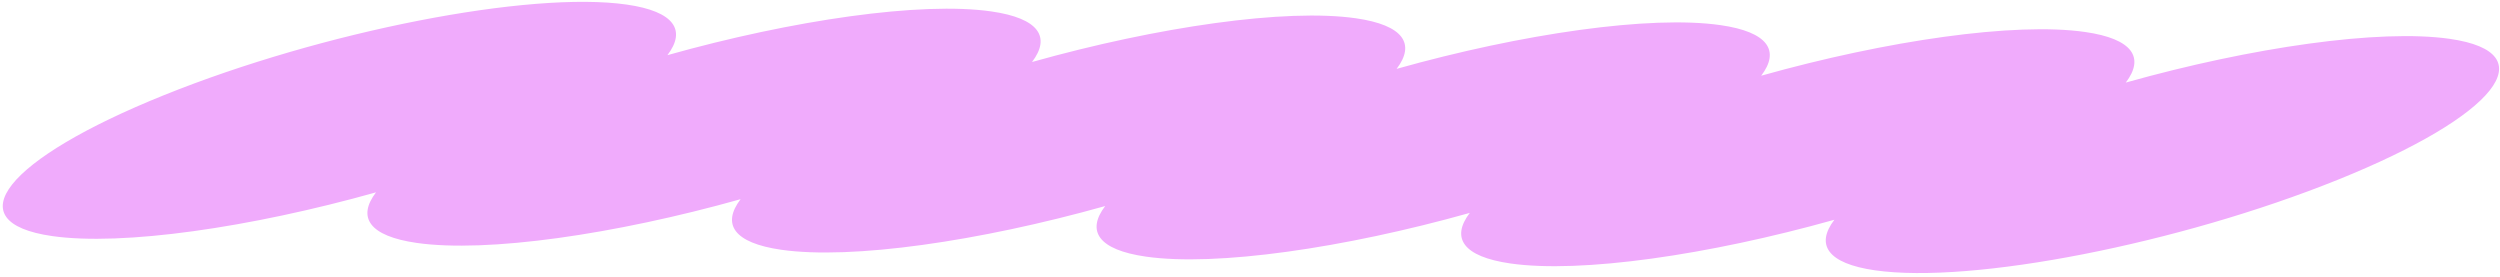
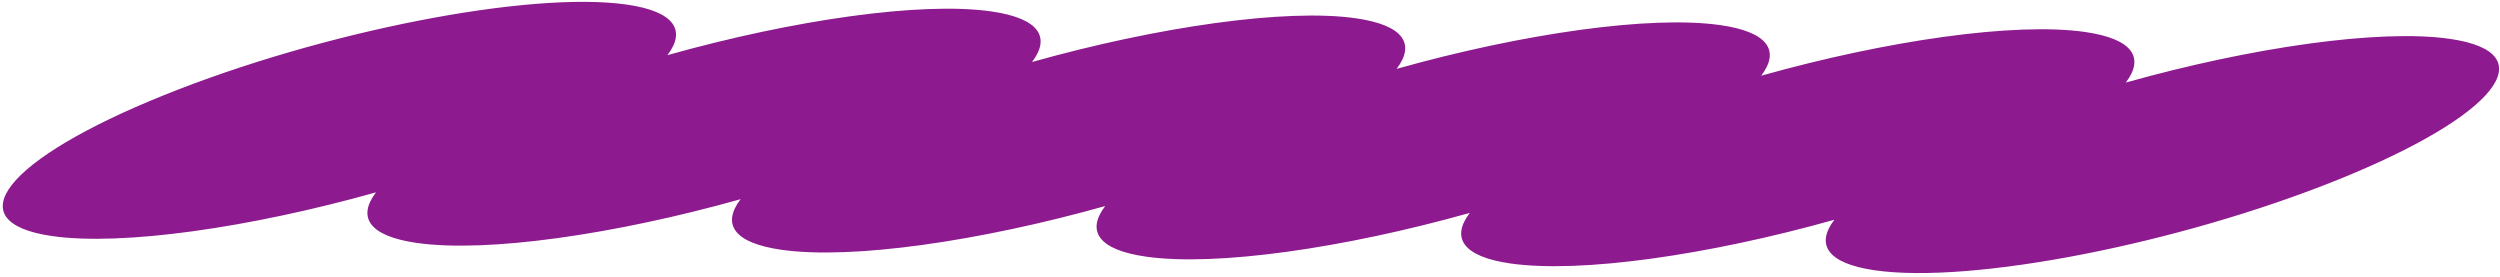
<svg xmlns="http://www.w3.org/2000/svg" viewBox="0 0 542 60" fill="none">
-   <path d="M531.089 8.42C515.88 6.238 488.112 10.25 460.871 17.901C464.991 12.493 462.387 8.419 452.045 6.934C436.837 4.752 409.069 8.764 381.828 16.415C385.948 11.007 383.344 6.933 373.002 5.449C357.794 3.266 330.026 7.278 302.785 14.93C306.905 9.522 304.301 5.447 293.959 3.963C278.751 1.781 250.983 5.793 223.742 13.444C227.862 8.036 225.258 3.962 214.916 2.477C199.707 0.295 171.94 4.307 144.698 11.958C148.819 6.55 146.215 2.476 135.873 0.992C114.875 -2.022 69.96 6.767 35.556 20.628C1.152 34.489 -9.696 48.166 11.302 51.18C26.511 53.362 54.278 49.35 81.52 41.699C77.4 47.107 80.004 51.181 90.346 52.665C105.554 54.848 133.321 50.836 160.563 43.184C156.443 48.593 159.047 52.667 169.389 54.151C184.597 56.334 212.365 52.322 239.606 44.67C235.486 50.078 238.09 54.153 248.432 55.637C263.64 57.819 291.408 53.807 318.649 46.156C314.529 51.564 317.133 55.638 327.475 57.122C342.683 59.305 370.451 55.293 397.692 47.642C393.572 53.05 396.176 57.124 406.518 58.608C427.516 61.621 472.431 52.833 506.835 38.972C541.239 25.111 552.108 11.437 531.089 8.42Z" fill="#F0ABFC" />
+   <path d="M531.089 8.42C515.88 6.238 488.112 10.25 460.871 17.901C464.991 12.493 462.387 8.419 452.045 6.934C436.837 4.752 409.069 8.764 381.828 16.415C385.948 11.007 383.344 6.933 373.002 5.449C357.794 3.266 330.026 7.278 302.785 14.93C306.905 9.522 304.301 5.447 293.959 3.963C278.751 1.781 250.983 5.793 223.742 13.444C227.862 8.036 225.258 3.962 214.916 2.477C199.707 0.295 171.94 4.307 144.698 11.958C148.819 6.55 146.215 2.476 135.873 0.992C114.875 -2.022 69.96 6.767 35.556 20.628C1.152 34.489 -9.696 48.166 11.302 51.18C26.511 53.362 54.278 49.35 81.52 41.699C77.4 47.107 80.004 51.181 90.346 52.665C105.554 54.848 133.321 50.836 160.563 43.184C156.443 48.593 159.047 52.667 169.389 54.151C184.597 56.334 212.365 52.322 239.606 44.67C235.486 50.078 238.09 54.153 248.432 55.637C263.64 57.819 291.408 53.807 318.649 46.156C314.529 51.564 317.133 55.638 327.475 57.122C342.683 59.305 370.451 55.293 397.692 47.642C393.572 53.05 396.176 57.124 406.518 58.608C427.516 61.621 472.431 52.833 506.835 38.972C541.239 25.111 552.108 11.437 531.089 8.42Z" fill="#8D1A8F" />
</svg>
